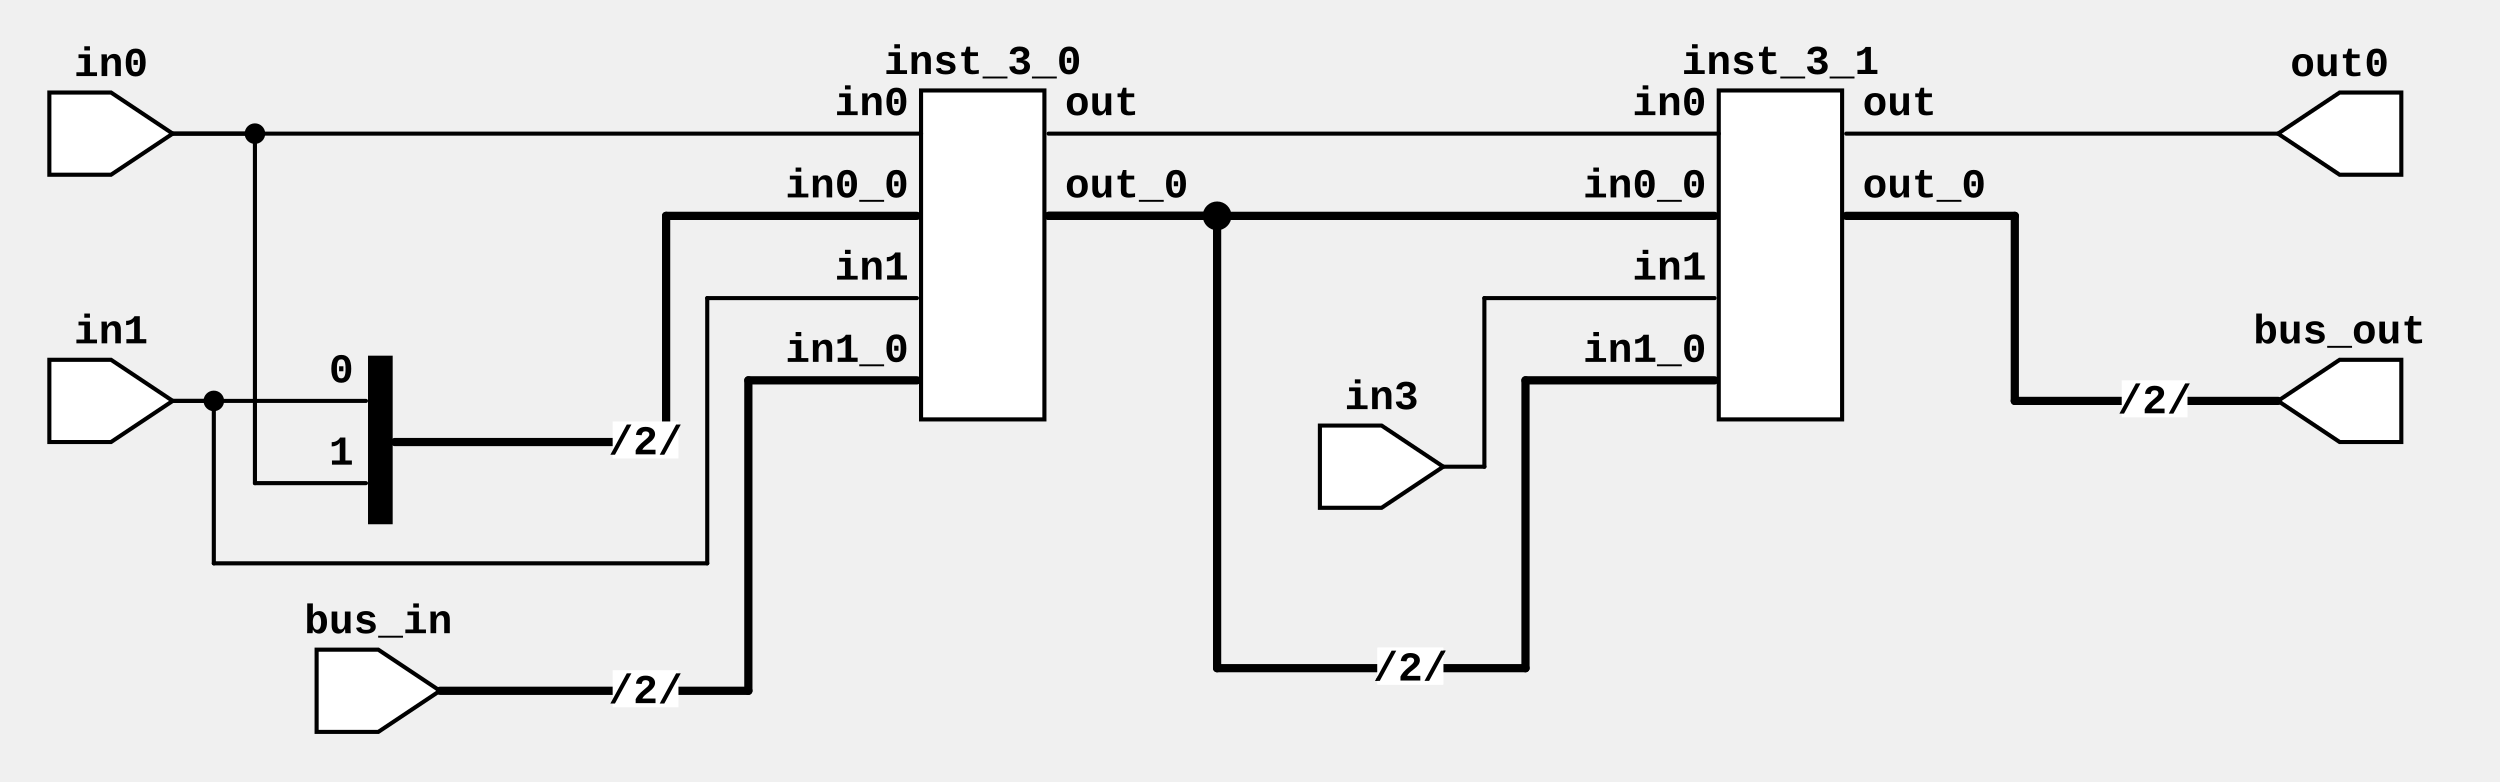
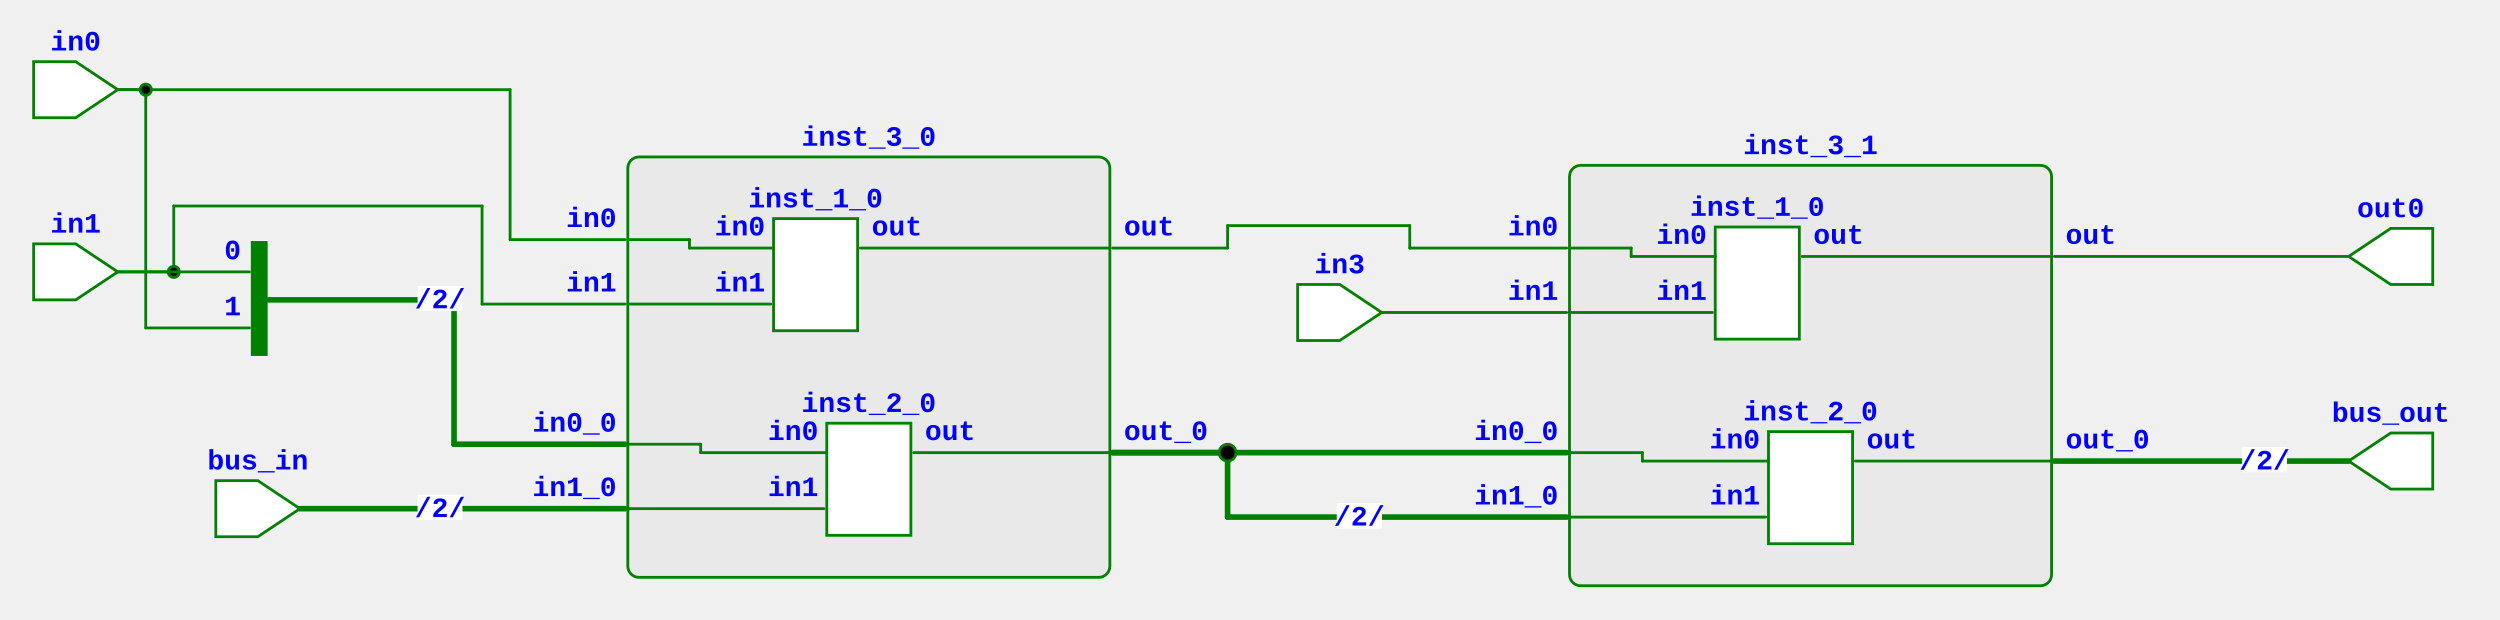
- <svg xmlns="http://www.w3.org/2000/svg" xmlns:ns1="https://github.com/nturley/netlistsvg" width="608" height="190">
-   <style>svg {
-   stroke:#000;
-   fill:none;
- }
- text {
-   fill:#000;
-   stroke:none;
-   font-size:10px;
-   font-weight: bold;
-   font-family: "Courier New", monospace;
- }
- line {
+ <svg xmlns="http://www.w3.org/2000/svg" xmlns:ns1="https://github.com/nturley/netlistsvg" width="892" height="221">
+   <style>    svg {
+     stroke:green;
+     fill:none;
+     }
+     text {
+     fill:blue;
+     stroke:none;
+     font-size:10px;
+     font-weight: bold;
+     font-family: "Courier New", monospace;
+     }
+     line {
    stroke-linecap: round;
- }
- .nodelabel {
-   text-anchor: middle;
- }
- .inputPortLabel {
-   text-anchor: end;
- }
- .splitjoinBody {
-   fill:#000;
- }</style>
-   <g ns1:type="generic" transform="translate(224,22)" ns1:width="30" ns1:height="40" id="cell_inst_3_0">
-     <text x="15" y="-4" class="nodelabel cell_inst_3_0" ns1:attribute="ref">inst_3_0</text>
-     <rect width="30" height="80" ns1:generic="body" fill="#ffffff" rx="0" class="cell_inst_3_0" />
-     <g transform="translate(0,10)" ns1:x="0" ns1:y="10" ns1:pid="in0" id="port_inst_3_0~in0">
+     }
+     .nodelabel {
+     text-anchor: middle;
+     }
+     .inputPortLabel {
+     text-anchor: end;
+     }
+     .splitjoinBody {
+     fill:green;
+     }</style>
+   <g ns1:type="sub_odd" transform="translate(224,56)" ns1:width="30" ns1:height="40" id="cell_inst_3_0">
+     <text x="86" y="-4" class="nodelabel cell_inst_3_0" ns1:attribute="ref">inst_3_0</text>
+     <rect width="172" height="150" ns1:generic="body" fill="#e9e9e9" rx="4" class="cell_inst_3_0" />
+     <g ns1:type="generic" transform="translate(52,22)" ns1:width="30" ns1:height="40" id="cell_inst_1_0">
+       <text x="15" y="-4" class="nodelabel cell_inst_1_0" ns1:attribute="ref">inst_1_0</text>
+       <rect width="30" height="40" ns1:generic="body" fill="#ffffff" rx="0" class="cell_inst_1_0" />
+       <g transform="translate(0,10)" ns1:x="0" ns1:y="10" ns1:pid="in0" id="port_inst_1_0~in0">
+         <text x="-3" y="-4" class="inputPortLabel cell_inst_1_0">in0</text>
+       </g>
+       <g transform="translate(0,30)" ns1:x="0" ns1:y="10" ns1:pid="in0" id="port_inst_1_0~in1">
+         <text x="-3" y="-4" class="inputPortLabel cell_inst_1_0">in1</text>
+       </g>
+       <g transform="translate(30,10)" ns1:x="30" ns1:y="10" ns1:pid="out0" id="port_inst_1_0~out">
+         <text x="5" y="-4" style="stroke:none" class="cell_inst_1_0">out</text>
+       </g>
+     </g>
+     <g ns1:type="generic" transform="translate(71,95)" ns1:width="30" ns1:height="40" id="cell_inst_2_0">
+       <text x="15" y="-4" class="nodelabel cell_inst_2_0" ns1:attribute="ref">inst_2_0</text>
+       <rect width="30" height="40" ns1:generic="body" fill="#ffffff" rx="0" class="cell_inst_2_0" />
+       <g transform="translate(0,10)" ns1:x="0" ns1:y="10" ns1:pid="in0" id="port_inst_2_0~in0">
+         <text x="-3" y="-4" class="inputPortLabel cell_inst_2_0">in0</text>
+       </g>
+       <g transform="translate(0,30)" ns1:x="0" ns1:y="10" ns1:pid="in0" id="port_inst_2_0~in1">
+         <text x="-3" y="-4" class="inputPortLabel cell_inst_2_0">in1</text>
+       </g>
+       <g transform="translate(30,10)" ns1:x="30" ns1:y="10" ns1:pid="out0" id="port_inst_2_0~out">
+         <text x="5" y="-4" style="stroke:none" class="cell_inst_2_0">out</text>
+       </g>
+     </g>
+     <line x1="0" x2="22" y1="29.5" y2="29.5" class="net_2" />
+     <line x1="22" x2="22" y1="29.5" y2="32.5" class="net_2" />
+     <line x1="22" x2="52" y1="32.5" y2="32.5" class="net_2" />
+     <line x1="0" x2="51" y1="52.5" y2="52.5" class="net_3" />
+     <line x1="0" x2="26" y1="102.5" y2="102.5" class="net_5,6" />
+     <line x1="26" x2="26" y1="102.5" y2="105.5" class="net_5,6" />
+     <line x1="26" x2="71" y1="105.5" y2="105.5" class="net_5,6" />
+     <line x1="0" x2="70" y1="125.5" y2="125.5" class="net_7,8" />
+     <line x1="83" x2="172" y1="32.5" y2="32.5" class="net_4" />
+     <line x1="102" x2="172" y1="105.5" y2="105.5" class="net_9,10" />
+     <g transform="translate(-1,29)" ns1:x="0" ns1:y="10" ns1:pid="in0" id="port_inst_3_0~in0">
      <text x="-3" y="-4" class="inputPortLabel cell_inst_3_0">in0</text>
    </g>
-     <g transform="translate(0,30)" ns1:x="0" ns1:y="10" ns1:pid="in0" id="port_inst_3_0~in0_0">
+     <g transform="translate(-1,102)" ns1:x="0" ns1:y="10" ns1:pid="in0" id="port_inst_3_0~in0_0">
      <text x="-3" y="-4" class="inputPortLabel cell_inst_3_0">in0_0</text>
    </g>
-     <g transform="translate(0,50)" ns1:x="0" ns1:y="10" ns1:pid="in0" id="port_inst_3_0~in1">
+     <g transform="translate(-1,52)" ns1:x="0" ns1:y="10" ns1:pid="in0" id="port_inst_3_0~in1">
      <text x="-3" y="-4" class="inputPortLabel cell_inst_3_0">in1</text>
    </g>
-     <g transform="translate(0,70)" ns1:x="0" ns1:y="10" ns1:pid="in0" id="port_inst_3_0~in1_0">
+     <g transform="translate(-1,125)" ns1:x="0" ns1:y="10" ns1:pid="in0" id="port_inst_3_0~in1_0">
      <text x="-3" y="-4" class="inputPortLabel cell_inst_3_0">in1_0</text>
    </g>
-     <g transform="translate(30,10)" ns1:x="30" ns1:y="10" ns1:pid="out0" id="port_inst_3_0~out">
-       <text x="5" y="-4" style="fill:#000; stroke:none" class="cell_inst_3_0">out</text>
-     </g>
-     <g transform="translate(30,30)" ns1:x="30" ns1:y="10" ns1:pid="out0" id="port_inst_3_0~out_0">
-       <text x="5" y="-4" style="fill:#000; stroke:none" class="cell_inst_3_0">out_0</text>
-     </g>
-   </g>
-   <g ns1:type="generic" transform="translate(418,22)" ns1:width="30" ns1:height="40" id="cell_inst_3_1">
-     <text x="15" y="-4" class="nodelabel cell_inst_3_1" ns1:attribute="ref">inst_3_1</text>
-     <rect width="30" height="80" ns1:generic="body" fill="#ffffff" rx="0" class="cell_inst_3_1" />
-     <g transform="translate(0,10)" ns1:x="0" ns1:y="10" ns1:pid="in0" id="port_inst_3_1~in0">
+     <g transform="translate(172,32)" ns1:x="30" ns1:y="10" ns1:pid="out0" id="port_inst_3_0~out">
+       <text x="5" y="-4" style="stroke:none" class="cell_inst_3_0">out</text>
+     </g>
+     <g transform="translate(172,105)" ns1:x="30" ns1:y="10" ns1:pid="out0" id="port_inst_3_0~out_0">
+       <text x="5" y="-4" style="stroke:none" class="cell_inst_3_0">out_0</text>
+     </g>
+   </g>
+   <g ns1:type="sub_odd" transform="translate(560,59)" ns1:width="30" ns1:height="40" id="cell_inst_3_1">
+     <text x="86" y="-4" class="nodelabel cell_inst_3_1" ns1:attribute="ref">inst_3_1</text>
+     <rect width="172" height="150" ns1:generic="body" fill="#e9e9e9" rx="4" class="cell_inst_3_1" />
+     <g ns1:type="generic" transform="translate(52,22)" ns1:width="30" ns1:height="40" id="cell_inst_1_0">
+       <text x="15" y="-4" class="nodelabel cell_inst_1_0" ns1:attribute="ref">inst_1_0</text>
+       <rect width="30" height="40" ns1:generic="body" fill="#ffffff" rx="0" class="cell_inst_1_0" />
+       <g transform="translate(0,10)" ns1:x="0" ns1:y="10" ns1:pid="in0" id="port_inst_1_0~in0">
+         <text x="-3" y="-4" class="inputPortLabel cell_inst_1_0">in0</text>
+       </g>
+       <g transform="translate(0,30)" ns1:x="0" ns1:y="10" ns1:pid="in0" id="port_inst_1_0~in1">
+         <text x="-3" y="-4" class="inputPortLabel cell_inst_1_0">in1</text>
+       </g>
+       <g transform="translate(30,10)" ns1:x="30" ns1:y="10" ns1:pid="out0" id="port_inst_1_0~out">
+         <text x="5" y="-4" style="stroke:none" class="cell_inst_1_0">out</text>
+       </g>
+     </g>
+     <g ns1:type="generic" transform="translate(71,95)" ns1:width="30" ns1:height="40" id="cell_inst_2_0">
+       <text x="15" y="-4" class="nodelabel cell_inst_2_0" ns1:attribute="ref">inst_2_0</text>
+       <rect width="30" height="40" ns1:generic="body" fill="#ffffff" rx="0" class="cell_inst_2_0" />
+       <g transform="translate(0,10)" ns1:x="0" ns1:y="10" ns1:pid="in0" id="port_inst_2_0~in0">
+         <text x="-3" y="-4" class="inputPortLabel cell_inst_2_0">in0</text>
+       </g>
+       <g transform="translate(0,30)" ns1:x="0" ns1:y="10" ns1:pid="in0" id="port_inst_2_0~in1">
+         <text x="-3" y="-4" class="inputPortLabel cell_inst_2_0">in1</text>
+       </g>
+       <g transform="translate(30,10)" ns1:x="30" ns1:y="10" ns1:pid="out0" id="port_inst_2_0~out">
+         <text x="5" y="-4" style="stroke:none" class="cell_inst_2_0">out</text>
+       </g>
+     </g>
+     <line x1="0" x2="22" y1="29.5" y2="29.5" class="net_2" />
+     <line x1="22" x2="22" y1="29.5" y2="32.5" class="net_2" />
+     <line x1="22" x2="52" y1="32.5" y2="32.5" class="net_2" />
+     <line x1="0" x2="51" y1="52.5" y2="52.5" class="net_3" />
+     <line x1="0" x2="26" y1="102.5" y2="102.5" class="net_5,6" />
+     <line x1="26" x2="26" y1="102.5" y2="105.5" class="net_5,6" />
+     <line x1="26" x2="71" y1="105.5" y2="105.5" class="net_5,6" />
+     <line x1="0" x2="70" y1="125.5" y2="125.5" class="net_7,8" />
+     <line x1="83" x2="172" y1="32.5" y2="32.5" class="net_4" />
+     <line x1="102" x2="172" y1="105.5" y2="105.5" class="net_9,10" />
+     <g transform="translate(-1,29)" ns1:x="0" ns1:y="10" ns1:pid="in0" id="port_inst_3_1~in0">
      <text x="-3" y="-4" class="inputPortLabel cell_inst_3_1">in0</text>
    </g>
-     <g transform="translate(0,30)" ns1:x="0" ns1:y="10" ns1:pid="in0" id="port_inst_3_1~in0_0">
+     <g transform="translate(-1,102)" ns1:x="0" ns1:y="10" ns1:pid="in0" id="port_inst_3_1~in0_0">
      <text x="-3" y="-4" class="inputPortLabel cell_inst_3_1">in0_0</text>
    </g>
-     <g transform="translate(0,50)" ns1:x="0" ns1:y="10" ns1:pid="in0" id="port_inst_3_1~in1">
+     <g transform="translate(-1,52)" ns1:x="0" ns1:y="10" ns1:pid="in0" id="port_inst_3_1~in1">
      <text x="-3" y="-4" class="inputPortLabel cell_inst_3_1">in1</text>
    </g>
-     <g transform="translate(0,70)" ns1:x="0" ns1:y="10" ns1:pid="in0" id="port_inst_3_1~in1_0">
+     <g transform="translate(-1,125)" ns1:x="0" ns1:y="10" ns1:pid="in0" id="port_inst_3_1~in1_0">
      <text x="-3" y="-4" class="inputPortLabel cell_inst_3_1">in1_0</text>
    </g>
-     <g transform="translate(30,10)" ns1:x="30" ns1:y="10" ns1:pid="out0" id="port_inst_3_1~out">
-       <text x="5" y="-4" style="fill:#000; stroke:none" class="cell_inst_3_1">out</text>
-     </g>
-     <g transform="translate(30,30)" ns1:x="30" ns1:y="10" ns1:pid="out0" id="port_inst_3_1~out_0">
-       <text x="5" y="-4" style="fill:#000; stroke:none" class="cell_inst_3_1">out_0</text>
-     </g>
-   </g>
-   <g ns1:type="inputExt" transform="translate(12,22.5)" ns1:width="30" ns1:height="20" id="cell_in0">
+     <g transform="translate(172,32)" ns1:x="30" ns1:y="10" ns1:pid="out0" id="port_inst_3_1~out">
+       <text x="5" y="-4" style="stroke:none" class="cell_inst_3_1">out</text>
+     </g>
+     <g transform="translate(172,105)" ns1:x="30" ns1:y="10" ns1:pid="out0" id="port_inst_3_1~out_0">
+       <text x="5" y="-4" style="stroke:none" class="cell_inst_3_1">out_0</text>
+     </g>
+   </g>
+   <g ns1:type="inputExt" transform="translate(12,22)" ns1:width="30" ns1:height="20" id="cell_in0">
    <text x="15" y="-4" class="nodelabel cell_in0" ns1:attribute="ref">in0</text>
    <ns1:alias val="$_inputExt_" />
    <path d="M0,0 L0,20 L15,20 L30,10 L15,0 Z" fill="#ffffff" class="cell_in0" />
    <g ns1:x="30" ns1:y="10" ns1:pid="Y" />
  </g>
-   <g ns1:type="inputExt" transform="translate(12,87.5)" ns1:width="30" ns1:height="20" id="cell_in1">
+   <g ns1:type="inputExt" transform="translate(12,87)" ns1:width="30" ns1:height="20" id="cell_in1">
    <text x="15" y="-4" class="nodelabel cell_in1" ns1:attribute="ref">in1</text>
    <ns1:alias val="$_inputExt_" />
    <path d="M0,0 L0,20 L15,20 L30,10 L15,0 Z" fill="#ffffff" class="cell_in1" />
    <g ns1:x="30" ns1:y="10" ns1:pid="Y" />
  </g>
-   <g ns1:type="inputExt" transform="translate(321,103.5)" ns1:width="30" ns1:height="20" id="cell_in3">
+   <g ns1:type="inputExt" transform="translate(463,101.5)" ns1:width="30" ns1:height="20" id="cell_in3">
    <text x="15" y="-4" class="nodelabel cell_in3" ns1:attribute="ref">in3</text>
    <ns1:alias val="$_inputExt_" />
    <path d="M0,0 L0,20 L15,20 L30,10 L15,0 Z" fill="#ffffff" class="cell_in3" />
    <g ns1:x="30" ns1:y="10" ns1:pid="Y" />
  </g>
-   <g ns1:type="inputExt" transform="translate(77,158)" ns1:width="30" ns1:height="20" id="cell_bus_in">
+   <g ns1:type="inputExt" transform="translate(77,171.5)" ns1:width="30" ns1:height="20" id="cell_bus_in">
    <text x="15" y="-4" class="nodelabel cell_bus_in" ns1:attribute="ref">bus_in</text>
    <ns1:alias val="$_inputExt_" />
    <path d="M0,0 L0,20 L15,20 L30,10 L15,0 Z" fill="#ffffff" class="cell_bus_in" />
    <g ns1:x="30" ns1:y="10" ns1:pid="Y" />
  </g>
-   <g ns1:type="outputExt" transform="translate(554,22.5)" ns1:width="30" ns1:height="20" id="cell_out0">
+   <g ns1:type="outputExt" transform="translate(838,81.5)" ns1:width="30" ns1:height="20" id="cell_out0">
    <text x="15" y="-4" class="nodelabel cell_out0" ns1:attribute="ref">out0</text>
    <ns1:alias val="$_outputExt_" />
    <path d="M30,0 L30,20 L15,20 L0,10 L15,0 Z" fill="#ffffff" class="cell_out0" />
    <g ns1:x="0" ns1:y="10" ns1:pid="A" />
  </g>
-   <g ns1:type="outputExt" transform="translate(554,87.5)" ns1:width="30" ns1:height="20" id="cell_bus_out">
+   <g ns1:type="outputExt" transform="translate(838,154.5)" ns1:width="30" ns1:height="20" id="cell_bus_out">
    <text x="15" y="-4" class="nodelabel cell_bus_out" ns1:attribute="ref">bus_out</text>
    <ns1:alias val="$_outputExt_" />
    <path d="M30,0 L30,20 L15,20 L0,10 L15,0 Z" fill="#ffffff" class="cell_bus_out" />
    <g ns1:x="0" ns1:y="10" ns1:pid="A" />
  </g>
-   <g ns1:type="join" transform="translate(90,87)" ns1:width="5" ns1:height="40" id="cell_$join$,3,2,">
+   <g ns1:type="join" transform="translate(90,86.5)" ns1:width="5" ns1:height="40" id="cell_$join$,3,2,">
    <rect width="5" height="40" class="splitjoinBody" ns1:generic="body" />
    <ns1:alias val="$_join_" />
    <g ns1:x="5" ns1:y="20" ns1:pid="out" />
    <g transform="translate(-1,10)" ns1:x="-1" ns1:y="10" ns1:pid="in0">
      <text x="-3" y="-4" class="inputPortLabel">0</text>
    </g>
    <g transform="translate(-1,30)" ns1:x="-1" ns1:y="10" ns1:pid="in0">
      <text x="-3" y="-4" class="inputPortLabel">1</text>
    </g>
  </g>
-   <line x1="42" x2="224" y1="32.5" y2="32.5" class="net_2 width_1" style="stroke-width: 1" />
-   <line x1="42" x2="62" y1="32.5" y2="32.5" class="net_2 width_1" style="stroke-width: 1" />
-   <line x1="62" x2="62" y1="32.5" y2="117.5" class="net_2 width_1" style="stroke-width: 1" />
-   <circle cx="62" cy="32.5" r="2" style="fill:#000" class="net_2 width_1" />
-   <line x1="62" x2="89" y1="117.5" y2="117.5" class="net_2 width_1" style="stroke-width: 1" />
-   <line x1="96" x2="162" y1="107.5" y2="107.5" class="net_3,2 width_2" style="stroke-width: 2" />
-   <line x1="162" x2="162" y1="107.5" y2="52.5" class="net_3,2 width_2" style="stroke-width: 2" />
-   <line x1="162" x2="223" y1="52.5" y2="52.5" class="net_3,2 width_2" style="stroke-width: 2" />
-   <line x1="42" x2="52" y1="97.5" y2="97.5" class="net_3 width_1" style="stroke-width: 1" />
-   <line x1="52" x2="52" y1="97.5" y2="137" class="net_3 width_1" style="stroke-width: 1" />
-   <line x1="52" x2="172" y1="137" y2="137" class="net_3 width_1" style="stroke-width: 1" />
-   <line x1="172" x2="172" y1="137" y2="72.5" class="net_3 width_1" style="stroke-width: 1" />
-   <circle cx="52" cy="97.5" r="2" style="fill:#000" class="net_3 width_1" />
-   <line x1="172" x2="223" y1="72.5" y2="72.5" class="net_3 width_1" style="stroke-width: 1" />
-   <line x1="42" x2="89" y1="97.5" y2="97.5" class="net_3 width_1" style="stroke-width: 1" />
-   <line x1="107" x2="182" y1="168" y2="168" class="net_5,6 width_2" style="stroke-width: 2" />
-   <line x1="182" x2="182" y1="168" y2="92.5" class="net_5,6 width_2" style="stroke-width: 2" />
-   <line x1="182" x2="223" y1="92.5" y2="92.5" class="net_5,6 width_2" style="stroke-width: 2" />
-   <line x1="255" x2="418" y1="32.5" y2="32.5" class="net_10 width_1" style="stroke-width: 1" />
-   <line x1="255" x2="417" y1="52.5" y2="52.5" class="net_11,12 width_2" style="stroke-width: 2" />
-   <line x1="255" x2="296" y1="52.5" y2="52.5" class="net_11,12 width_2" style="stroke-width: 2" />
-   <line x1="296" x2="296" y1="52.5" y2="162.5" class="net_11,12 width_2" style="stroke-width: 2" />
-   <line x1="296" x2="371" y1="162.5" y2="162.5" class="net_11,12 width_2" style="stroke-width: 2" />
-   <line x1="371" x2="371" y1="162.5" y2="92.5" class="net_11,12 width_2" style="stroke-width: 2" />
-   <circle cx="296" cy="52.5" r="3" style="fill:#000" class="net_11,12 width_2" />
-   <line x1="371" x2="417" y1="92.5" y2="92.5" class="net_11,12 width_2" style="stroke-width: 2" />
-   <line x1="351" x2="361" y1="113.5" y2="113.5" class="net_4 width_1" style="stroke-width: 1" />
-   <line x1="361" x2="361" y1="113.5" y2="72.5" class="net_4 width_1" style="stroke-width: 1" />
-   <line x1="361" x2="417" y1="72.5" y2="72.5" class="net_4 width_1" style="stroke-width: 1" />
-   <line x1="449" x2="554" y1="32.5" y2="32.5" class="net_7 width_1" style="stroke-width: 1" />
-   <line x1="449" x2="490" y1="52.5" y2="52.5" class="net_8,9 width_2" style="stroke-width: 2" />
-   <line x1="490" x2="490" y1="52.5" y2="97.5" class="net_8,9 width_2" style="stroke-width: 2" />
-   <line x1="490" x2="554" y1="97.5" y2="97.5" class="net_8,9 width_2" style="stroke-width: 2" />
-   <rect x="149" y="102.5" width="16" height="9" class="net_3,2 width_2 busLabel_2" style="fill: white; stroke: none" />
-   <text x="148" y="110.5" class="net_3,2 width_2 busLabel_2">/2/</text>
-   <rect x="149" y="163" width="16" height="9" class="net_5,6 width_2 busLabel_2" style="fill: white; stroke: none" />
-   <text x="148" y="171" class="net_5,6 width_2 busLabel_2">/2/</text>
-   <rect x="335" y="157.5" width="16" height="9" class="net_11,12 width_2 busLabel_2" style="fill: white; stroke: none" />
-   <text x="334" y="165.5" class="net_11,12 width_2 busLabel_2">/2/</text>
-   <rect x="335" y="157.5" width="16" height="9" class="net_11,12 width_2 busLabel_2" style="fill: white; stroke: none" />
-   <text x="334" y="165.5" class="net_11,12 width_2 busLabel_2">/2/</text>
-   <rect x="516" y="92.5" width="16" height="9" class="net_8,9 width_2 busLabel_2" style="fill: white; stroke: none" />
-   <text x="515" y="100.5" class="net_8,9 width_2 busLabel_2">/2/</text>
+   <line x1="42" x2="182" y1="32" y2="32" class="net_2 width_1" style="stroke-width: 1" />
+   <line x1="182" x2="182" y1="32" y2="85.5" class="net_2 width_1" style="stroke-width: 1" />
+   <line x1="182" x2="223" y1="85.5" y2="85.5" class="net_2 width_1" style="stroke-width: 1" />
+   <line x1="42" x2="52" y1="32" y2="32" class="net_2 width_1" style="stroke-width: 1" />
+   <line x1="52" x2="52" y1="32" y2="117" class="net_2 width_1" style="stroke-width: 1" />
+   <circle cx="52" cy="32" r="2" style="fill:#000" class="net_2 width_1" />
+   <line x1="52" x2="89" y1="117" y2="117" class="net_2 width_1" style="stroke-width: 1" />
+   <line x1="96" x2="162" y1="107" y2="107" class="net_3,2 width_2" style="stroke-width: 2" />
+   <line x1="162" x2="162" y1="107" y2="158.5" class="net_3,2 width_2" style="stroke-width: 2" />
+   <line x1="162" x2="223" y1="158.5" y2="158.5" class="net_3,2 width_2" style="stroke-width: 2" />
+   <line x1="42" x2="62" y1="97" y2="97" class="net_3 width_1" style="stroke-width: 1" />
+   <line x1="62" x2="62" y1="97" y2="73.5" class="net_3 width_1" style="stroke-width: 1" />
+   <line x1="62" x2="172" y1="73.5" y2="73.5" class="net_3 width_1" style="stroke-width: 1" />
+   <line x1="172" x2="172" y1="73.5" y2="108.5" class="net_3 width_1" style="stroke-width: 1" />
+   <circle cx="62" cy="97" r="2" style="fill:#000" class="net_3 width_1" />
+   <line x1="172" x2="223" y1="108.5" y2="108.5" class="net_3 width_1" style="stroke-width: 1" />
+   <line x1="42" x2="89" y1="97" y2="97" class="net_3 width_1" style="stroke-width: 1" />
+   <line x1="107" x2="223" y1="181.5" y2="181.5" class="net_5,6 width_2" style="stroke-width: 2" />
+   <line x1="397" x2="438" y1="88.5" y2="88.5" class="net_10 width_1" style="stroke-width: 1" />
+   <line x1="438" x2="438" y1="88.5" y2="80.5" class="net_10 width_1" style="stroke-width: 1" />
+   <line x1="438" x2="503" y1="80.5" y2="80.5" class="net_10 width_1" style="stroke-width: 1" />
+   <line x1="503" x2="503" y1="80.5" y2="88.5" class="net_10 width_1" style="stroke-width: 1" />
+   <line x1="503" x2="559" y1="88.5" y2="88.5" class="net_10 width_1" style="stroke-width: 1" />
+   <line x1="397" x2="559" y1="161.5" y2="161.5" class="net_11,12 width_2" style="stroke-width: 2" />
+   <line x1="397" x2="438" y1="161.5" y2="161.5" class="net_11,12 width_2" style="stroke-width: 2" />
+   <line x1="438" x2="438" y1="161.5" y2="184.5" class="net_11,12 width_2" style="stroke-width: 2" />
+   <circle cx="438" cy="161.5" r="3" style="fill:#000" class="net_11,12 width_2" />
+   <line x1="438" x2="559" y1="184.5" y2="184.5" class="net_11,12 width_2" style="stroke-width: 2" />
+   <line x1="493" x2="559" y1="111.5" y2="111.5" class="net_4 width_1" style="stroke-width: 1" />
+   <line x1="733" x2="838" y1="91.5" y2="91.5" class="net_7 width_1" style="stroke-width: 1" />
+   <line x1="733" x2="838" y1="164.5" y2="164.5" class="net_8,9 width_2" style="stroke-width: 2" />
+   <rect x="149" y="102" width="16" height="9" class="net_3,2 width_2 busLabel_2" style="fill: white; stroke: none" />
+   <text x="148" y="110" class="net_3,2 width_2 busLabel_2">/2/</text>
+   <rect x="149" y="176.5" width="16" height="9" class="net_5,6 width_2 busLabel_2" style="fill: white; stroke: none" />
+   <text x="148" y="184.5" class="net_5,6 width_2 busLabel_2">/2/</text>
+   <rect x="477" y="179.5" width="16" height="9" class="net_11,12 width_2 busLabel_2" style="fill: white; stroke: none" />
+   <text x="476" y="187.5" class="net_11,12 width_2 busLabel_2">/2/</text>
+   <rect x="477" y="179.5" width="16" height="9" class="net_11,12 width_2 busLabel_2" style="fill: white; stroke: none" />
+   <text x="476" y="187.5" class="net_11,12 width_2 busLabel_2">/2/</text>
+   <rect x="800" y="159.5" width="16" height="9" class="net_8,9 width_2 busLabel_2" style="fill: white; stroke: none" />
+   <text x="799" y="167.5" class="net_8,9 width_2 busLabel_2">/2/</text>
</svg>
